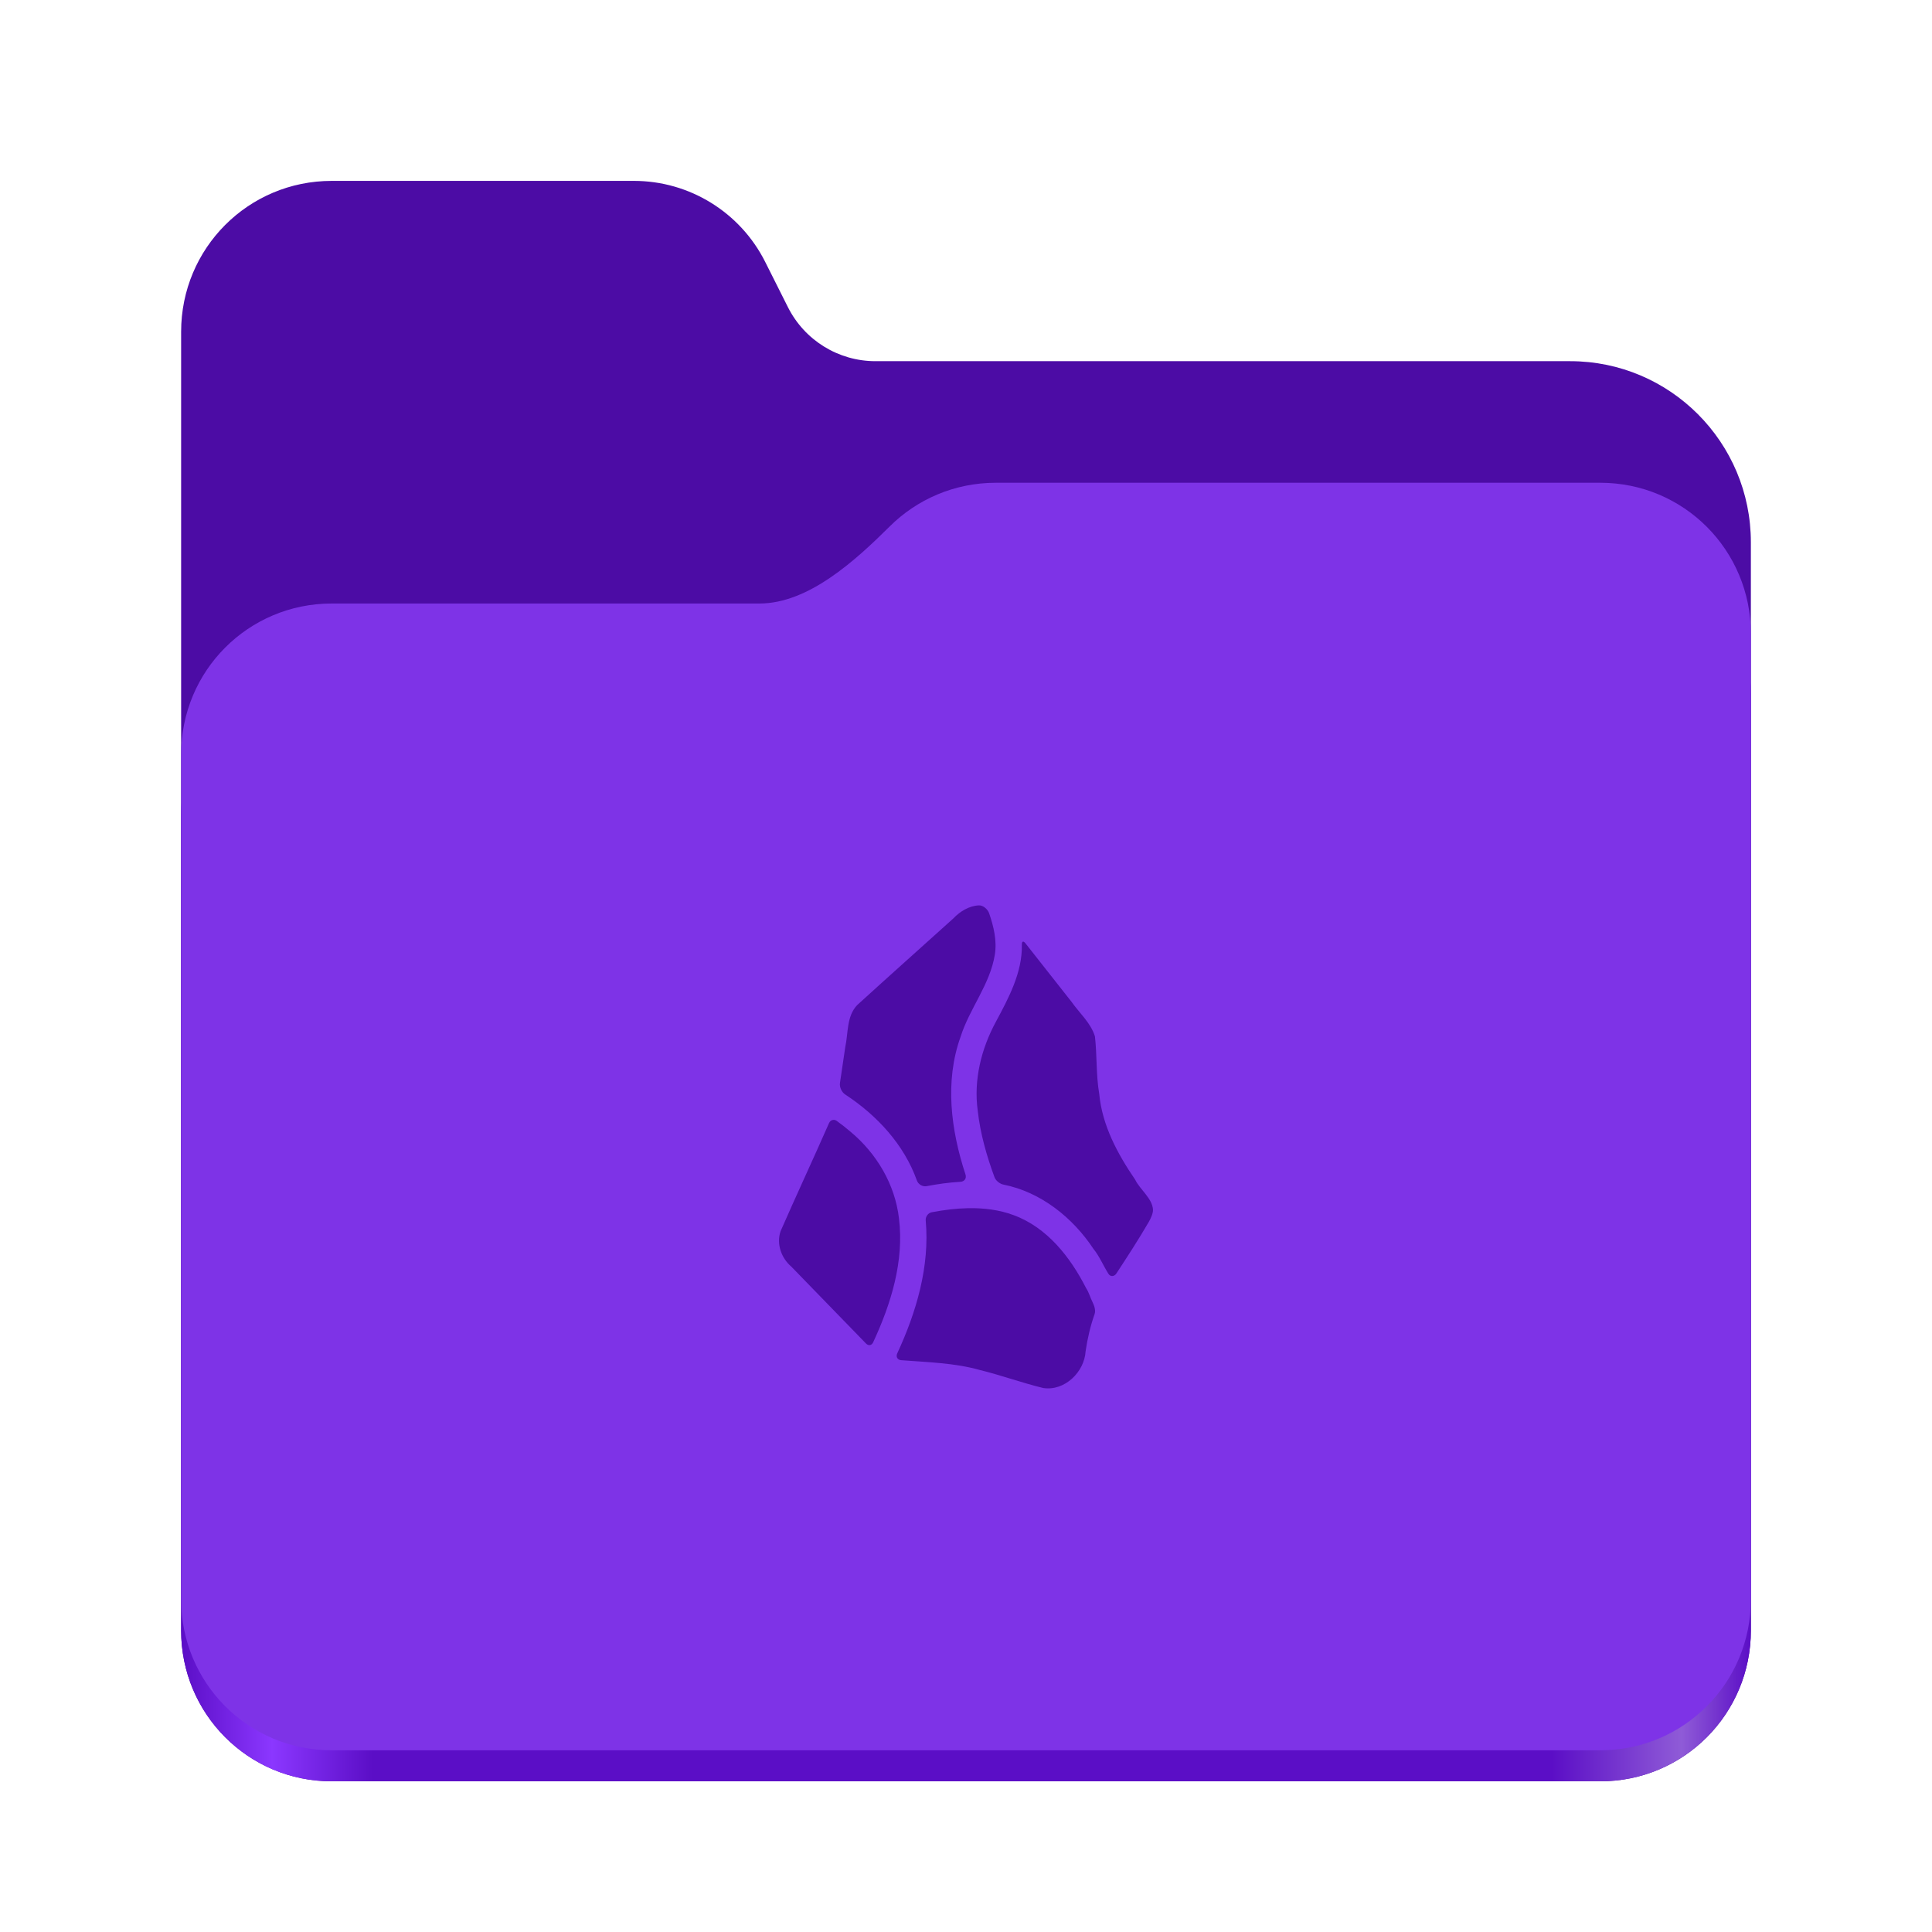
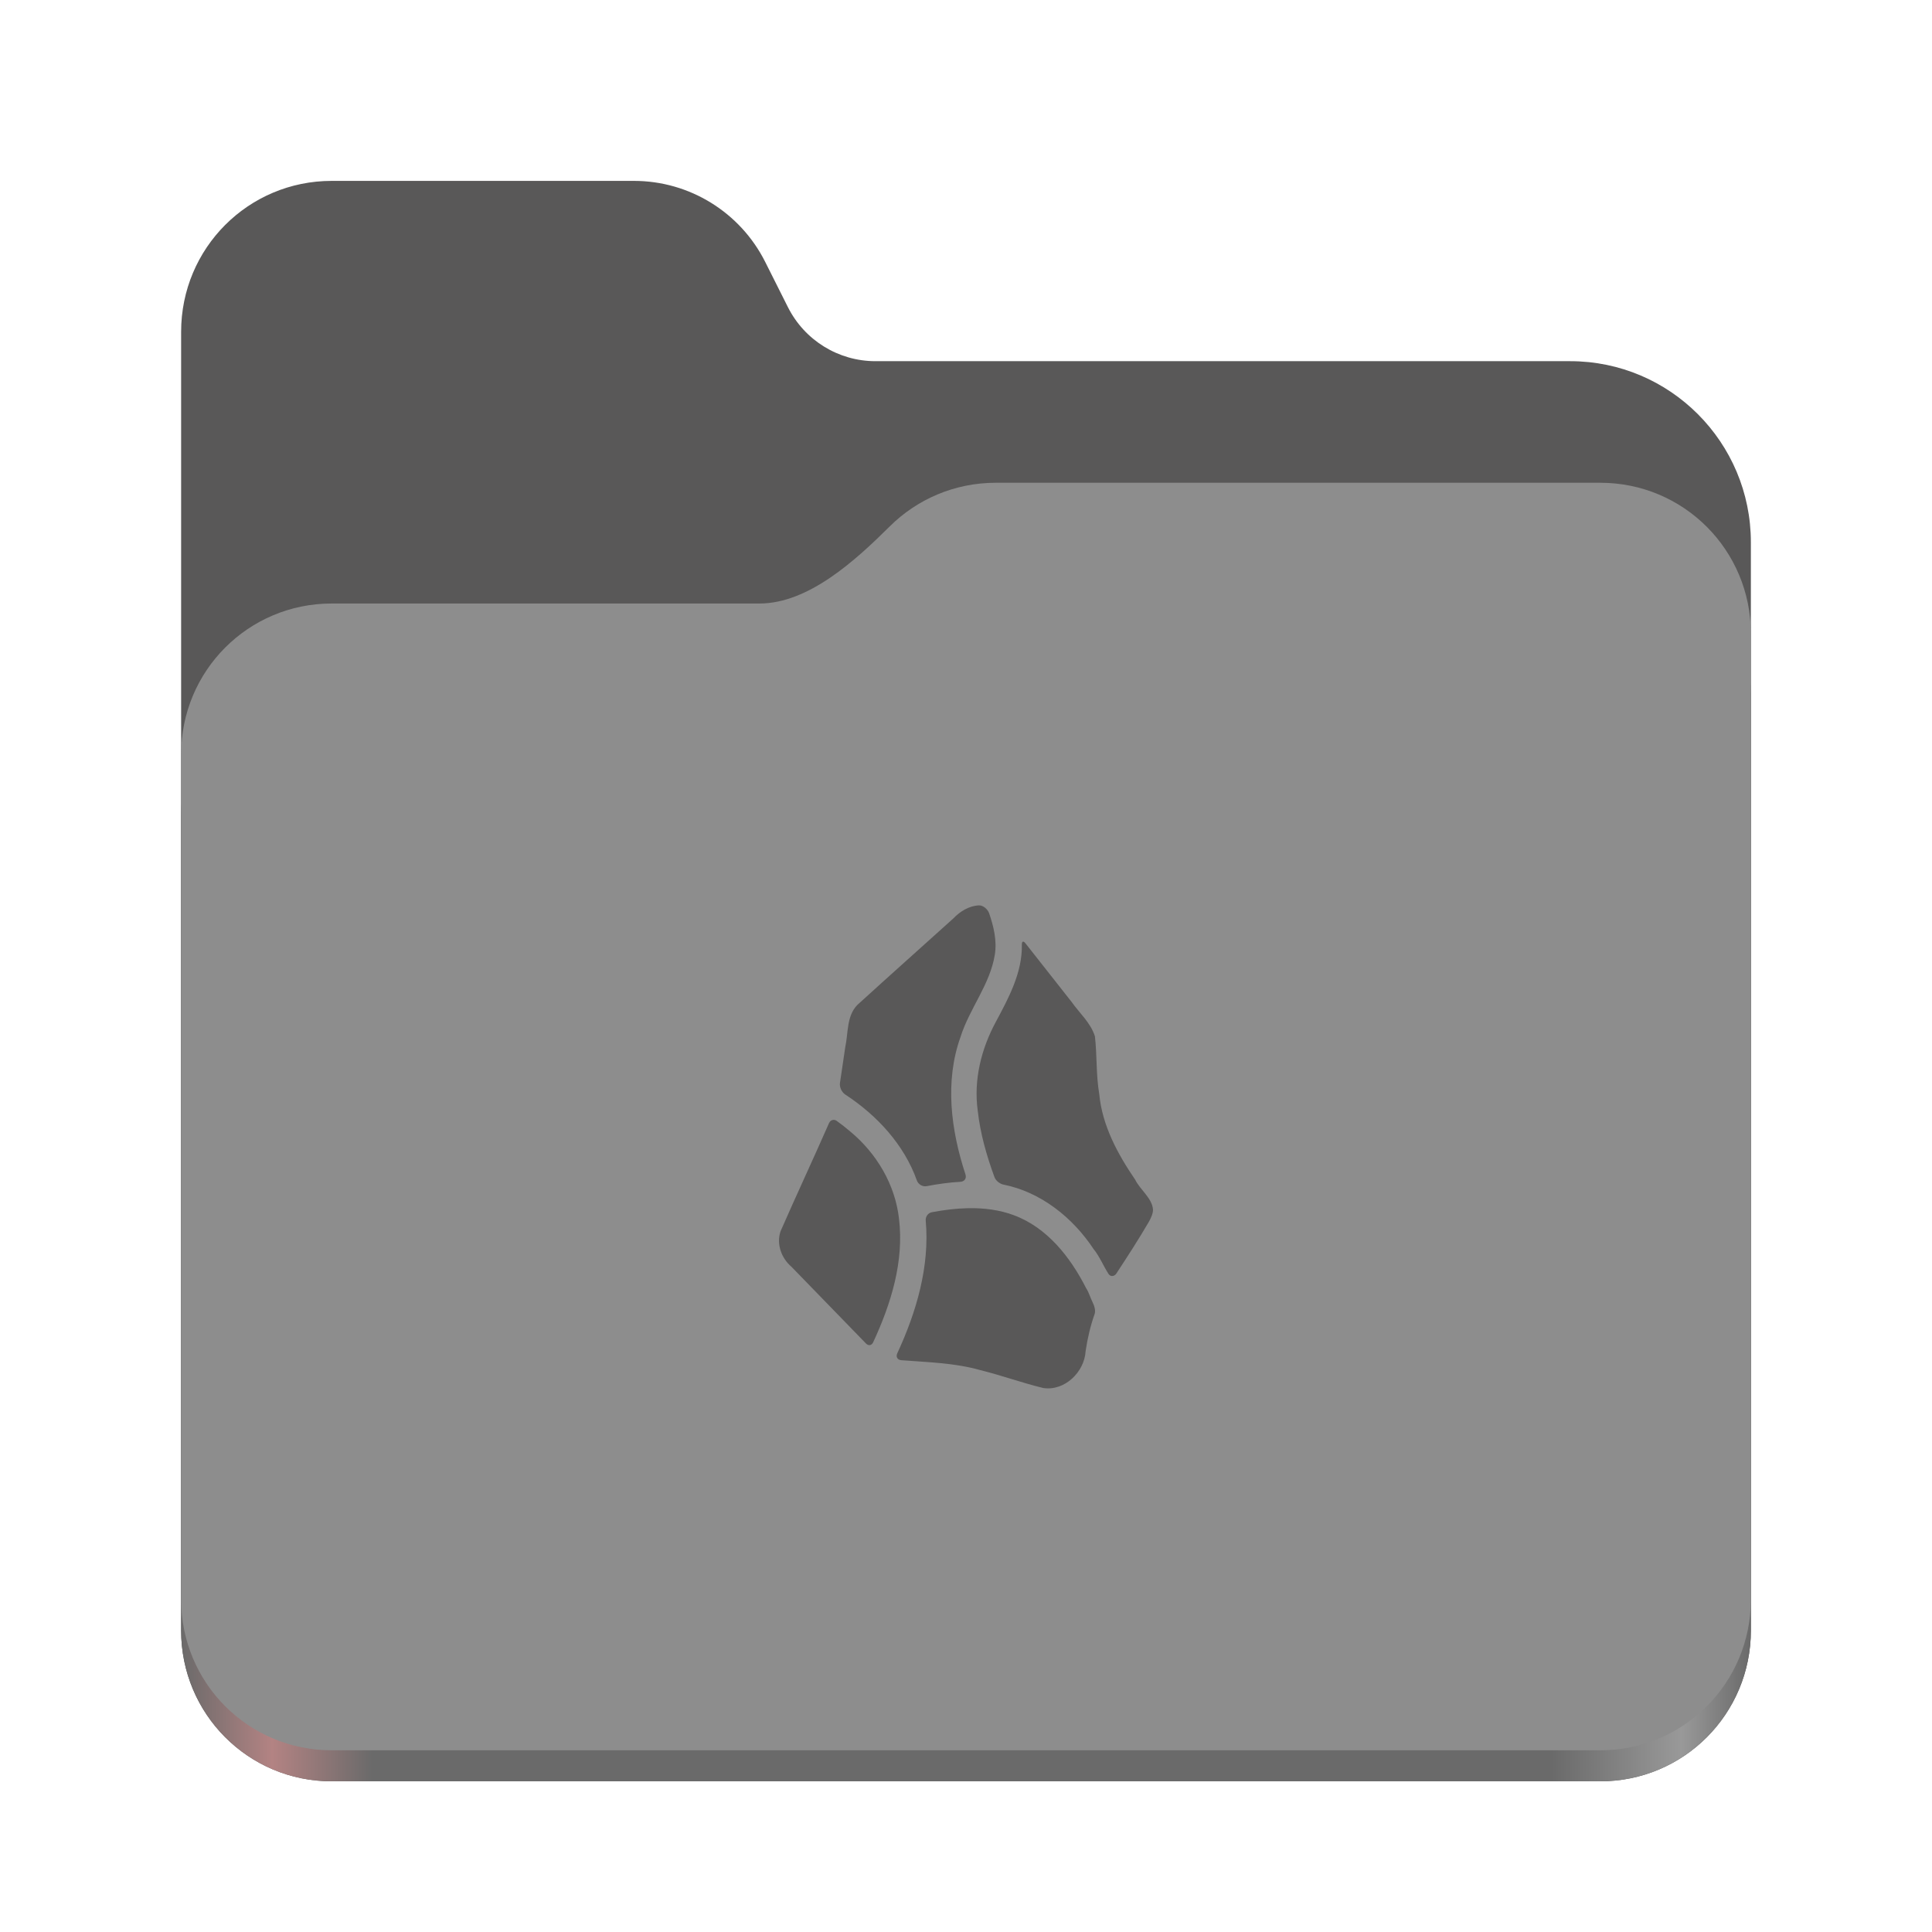
<svg xmlns="http://www.w3.org/2000/svg" xmlns:xlink="http://www.w3.org/1999/xlink" height="128" viewBox="0 0 128 128" width="128" version="1.1" id="svg5248">
  <defs id="defs5252">
    <linearGradient xlink:href="#linearGradient2023" id="linearGradient2025" x1="2689.252" y1="-1106.803" x2="2918.07" y2="-1106.803" gradientUnits="userSpaceOnUse" gradientTransform="matrix(0.4545101,0,0,0.4555215,-1210.292,616.1566)" />
    <linearGradient id="linearGradient2023">
-       <stop style="stop-color:#5b0ec6;stop-opacity:1;" offset="0" id="stop2019" />
-       <stop style="stop-color:#8b37ff;stop-opacity:1;" offset="0.058" id="stop2795" />
-       <stop style="stop-color:#5b0ec6;stop-opacity:1;" offset="0.122" id="stop2797" />
-       <stop style="stop-color:#5b0ec6;stop-opacity:1;" offset="0.873" id="stop2793" />
-       <stop style="stop-color:#8f5bd7;stop-opacity:1;" offset="0.956" id="stop2791" />
-       <stop style="stop-color:#5b0ec6;stop-opacity:1;" offset="1" id="stop2021" />
+       <stop style="stop-color:#6a6a6a;stop-opacity:1;" offset="0" id="stop2019" />
+       <stop style="stop-color:#b38383;stop-opacity:1;" offset="0.058" id="stop2795" />
+       <stop style="stop-color:#6a6a6a;stop-opacity:1;" offset="0.122" id="stop2797" />
+       <stop style="stop-color:#6a6a6a;stop-opacity:1;" offset="0.873" id="stop2793" />
+       <stop style="stop-color:#999999;stop-opacity:1;" offset="0.956" id="stop2791" />
+       <stop style="stop-color:#6a6a6a;stop-opacity:1;" offset="1" id="stop2021" />
    </linearGradient>
  </defs>
  <linearGradient id="a" gradientUnits="userSpaceOnUse" x1="12" x2="116" y1="64" y2="64">
    <stop offset="0" stop-color="#3d3846" id="stop5214" />
    <stop offset="0.05" stop-color="#77767b" id="stop5216" />
    <stop offset="0.1" stop-color="#5e5c64" id="stop5218" />
    <stop offset="0.9" stop-color="#504e56" id="stop5220" />
    <stop offset="0.95" stop-color="#77767b" id="stop5222" />
    <stop offset="1" stop-color="#3d3846" id="stop5224" />
  </linearGradient>
  <linearGradient id="b" gradientUnits="userSpaceOnUse" x1="12" x2="112.041" y1="60" y2="80.988">
    <stop offset="0" stop-color="#77767b" id="stop5227" />
    <stop offset="0.384" stop-color="#9a9996" id="stop5229" />
    <stop offset="0.721" stop-color="#77767b" id="stop5231" />
    <stop offset="1" stop-color="#68666f" id="stop5233" />
  </linearGradient>
-   <path id="rect1135" style="fill:#4c0ca5;fill-opacity:1;stroke-width:4;stroke-linecap:round;stop-color:#000000" d="m 21.978,11.984 c -5.528,0 -9.978,4.46 -9.978,10 v 86.033 c 0,5.54 4.451,10 9.978,10 h 84.043 c 5.528,0 9.979,-4.46 9.979,-10 V 35.929 A 11.973,12 0 0 0 104.027,23.929 H 58 A 6.492,6.507 0 0 1 52.201,20.348 L 50.698,17.355 A 9.738,9.76 0 0 0 42,11.984 Z" />
+   <path id="rect1135" style="fill:#595858;fill-opacity:1;stroke-width:4;stroke-linecap:round;stop-color:#000000" d="m 21.978,11.984 c -5.528,0 -9.978,4.46 -9.978,10 v 86.033 c 0,5.54 4.451,10 9.978,10 h 84.043 c 5.528,0 9.979,-4.46 9.979,-10 V 35.929 A 11.973,12 0 0 0 104.027,23.929 H 58 A 6.492,6.507 0 0 1 52.201,20.348 L 50.698,17.355 A 9.738,9.76 0 0 0 42,11.984 Z" />
  <path id="path1953" style="fill:url(#linearGradient2025);fill-opacity:1;stroke-width:4;stroke-linecap:round;stop-color:#000000" d="m 65.979,35.984 c -2.747,0 -5.228,1.101 -7.029,2.889 -2.274,2.257 -5.385,5.111 -8.633,5.111 H 21.978 c -5.528,0 -9.978,4.46 -9.978,10 V 108.017 c 0,5.54 4.451,10 9.978,10 h 84.043 c 5.528,0 9.979,-4.46 9.979,-10 V 59.984 53.984 45.984 c 0,-5.54 -4.451,-10 -9.979,-10 z" />
-   <path id="rect1586" style="fill:#7e33e7;fill-opacity:1;stroke-width:4;stroke-linecap:round;stop-color:#000000" d="m 65.979,31.984 c -2.747,0 -5.228,1.101 -7.029,2.889 C 56.676,37.13 53.565,39.984 50.317,39.984 H 21.978 c -5.528,0 -9.978,4.46 -9.978,10 v 55.978 c 0,5.54 4.451,10 9.978,10 h 84.043 c 5.528,0 9.979,-4.46 9.979,-10 V 55.984 49.984 41.984 c 0,-5.54 -4.451,-10 -9.979,-10 z" />
-   <g id="g26" transform="matrix(0.3017441,0,0,0.3017441,53.12883,47.56692)" style="fill:#4c0ca5;fill-opacity:1">
-     <path id="path23" style="fill:#4c0ca5;fill-opacity:1;stroke-width:0.265" d="m 38.88,41.151 c -2.156,0.085 -4.158,1.308 -5.644,2.874 -7.024,6.343 -14.094,12.63 -21.088,19.004 -2.373,2.469 -1.953,6.156 -2.634,9.263 -0.382,2.618 -0.76,5.236 -1.159,7.851 -0.138,0.907 0.384,2.028 1.152,2.531 6.959,4.555 12.921,10.984 15.735,18.875 0.308,0.864 1.248,1.421 2.149,1.249 2.443,-0.467 4.909,-0.815 7.392,-0.952 0.916,-0.05 1.413,-0.759 1.126,-1.631 -3.186,-9.698 -4.592,-20.403 -1.074,-30.202 1.971,-6.233 6.476,-11.496 7.521,-18.04 0.5,-3.075 -0.258,-6.229 -1.256,-9.101 -0.301,-0.867 -1.306,-1.758 -2.22,-1.722 z m 9.683,7.955 c -0.179,0.012 -0.281,0.252 -0.272,0.706 0.12,6.076 -2.9,11.665 -5.703,16.9 -3.22,5.942 -4.914,12.784 -3.981,19.541 0.558,5.004 1.948,9.873 3.683,14.59 0.278,0.757 1.164,1.454 1.955,1.612 8.228,1.637 15.239,7.256 19.807,14.175 1.215,1.447 2.259,3.889 3.269,5.444 0.438,0.674 1.28,0.577 1.722,-0.097 2.446,-3.735 4.885,-7.481 7.127,-11.34 0.405,-0.697 0.966,-1.9 0.913,-2.699 -0.167,-2.488 -2.846,-4.365 -3.916,-6.57 -3.858,-5.649 -7.233,-11.88 -7.884,-18.81 -0.717,-4.181 -0.468,-8.454 -0.945,-12.641 -0.918,-2.966 -3.36,-5.075 -5.114,-7.56 -3.373,-4.285 -6.744,-8.564 -10.117,-12.848 -0.218,-0.277 -0.405,-0.411 -0.544,-0.401 z M 6.917,88.247 c -0.403,0.018 -0.772,0.267 -0.964,0.706 -3.486,7.94 -7.163,15.802 -10.641,23.742 -0.957,2.797 0.181,5.923 2.382,7.793 5.461,5.624 10.922,11.244 16.383,16.868 0.534,0.55 1.237,0.436 1.56,-0.259 3.93,-8.458 6.826,-17.779 5.677,-27.179 -0.844,-7.471 -4.924,-14.332 -10.674,-19.095 -0.96,-0.828 -1.961,-1.611 -2.99,-2.35 -0.233,-0.168 -0.49,-0.237 -0.731,-0.227 z M 36.537,107.633 c -2.693,0.053 -5.375,0.389 -8.02,0.893 -0.831,0.159 -1.409,0.983 -1.333,1.825 0.906,10.065 -2.036,20.066 -6.246,29.147 -0.356,0.768 0.03,1.449 0.874,1.515 5.798,0.455 11.663,0.572 17.295,2.162 4.679,1.148 9.217,2.818 13.897,3.948 4.706,0.704 9.023,-3.518 9.288,-8.097 0.407,-2.759 1.037,-5.493 1.968,-8.123 0.282,-0.798 -0.053,-1.846 -0.427,-2.589 -0.487,-0.967 -0.855,-2.275 -1.43,-3.113 -3.444,-6.784 -8.542,-13.323 -15.904,-16.033 -3.173,-1.187 -6.589,-1.592 -9.962,-1.534 z" />
+   <path id="rect1586" style="fill:#8d8d8d;fill-opacity:1;stroke-width:4;stroke-linecap:round;stop-color:#000000" d="m 65.979,31.984 c -2.747,0 -5.228,1.101 -7.029,2.889 C 56.676,37.13 53.565,39.984 50.317,39.984 H 21.978 c -5.528,0 -9.978,4.46 -9.978,10 v 55.978 c 0,5.54 4.451,10 9.978,10 h 84.043 c 5.528,0 9.979,-4.46 9.979,-10 V 55.984 49.984 41.984 c 0,-5.54 -4.451,-10 -9.979,-10 z" />
+   <g id="g26" transform="matrix(0.3017441,0,0,0.3017441,53.12883,47.56692)" style="fill:#595858;fill-opacity:1">
+     <path id="path23" style="fill:#595858;fill-opacity:1;stroke-width:0.265" d="m 38.88,41.151 c -2.156,0.085 -4.158,1.308 -5.644,2.874 -7.024,6.343 -14.094,12.63 -21.088,19.004 -2.373,2.469 -1.953,6.156 -2.634,9.263 -0.382,2.618 -0.76,5.236 -1.159,7.851 -0.138,0.907 0.384,2.028 1.152,2.531 6.959,4.555 12.921,10.984 15.735,18.875 0.308,0.864 1.248,1.421 2.149,1.249 2.443,-0.467 4.909,-0.815 7.392,-0.952 0.916,-0.05 1.413,-0.759 1.126,-1.631 -3.186,-9.698 -4.592,-20.403 -1.074,-30.202 1.971,-6.233 6.476,-11.496 7.521,-18.04 0.5,-3.075 -0.258,-6.229 -1.256,-9.101 -0.301,-0.867 -1.306,-1.758 -2.22,-1.722 z m 9.683,7.955 c -0.179,0.012 -0.281,0.252 -0.272,0.706 0.12,6.076 -2.9,11.665 -5.703,16.9 -3.22,5.942 -4.914,12.784 -3.981,19.541 0.558,5.004 1.948,9.873 3.683,14.59 0.278,0.757 1.164,1.454 1.955,1.612 8.228,1.637 15.239,7.256 19.807,14.175 1.215,1.447 2.259,3.889 3.269,5.444 0.438,0.674 1.28,0.577 1.722,-0.097 2.446,-3.735 4.885,-7.481 7.127,-11.34 0.405,-0.697 0.966,-1.9 0.913,-2.699 -0.167,-2.488 -2.846,-4.365 -3.916,-6.57 -3.858,-5.649 -7.233,-11.88 -7.884,-18.81 -0.717,-4.181 -0.468,-8.454 -0.945,-12.641 -0.918,-2.966 -3.36,-5.075 -5.114,-7.56 -3.373,-4.285 -6.744,-8.564 -10.117,-12.848 -0.218,-0.277 -0.405,-0.411 -0.544,-0.401 z M 6.917,88.247 c -0.403,0.018 -0.772,0.267 -0.964,0.706 -3.486,7.94 -7.163,15.802 -10.641,23.742 -0.957,2.797 0.181,5.923 2.382,7.793 5.461,5.624 10.922,11.244 16.383,16.868 0.534,0.55 1.237,0.436 1.56,-0.259 3.93,-8.458 6.826,-17.779 5.677,-27.179 -0.844,-7.471 -4.924,-14.332 -10.674,-19.095 -0.96,-0.828 -1.961,-1.611 -2.99,-2.35 -0.233,-0.168 -0.49,-0.237 -0.731,-0.227 z M 36.537,107.633 c -2.693,0.053 -5.375,0.389 -8.02,0.893 -0.831,0.159 -1.409,0.983 -1.333,1.825 0.906,10.065 -2.036,20.066 -6.246,29.147 -0.356,0.768 0.03,1.449 0.874,1.515 5.798,0.455 11.663,0.572 17.295,2.162 4.679,1.148 9.217,2.818 13.897,3.948 4.706,0.704 9.023,-3.518 9.288,-8.097 0.407,-2.759 1.037,-5.493 1.968,-8.123 0.282,-0.798 -0.053,-1.846 -0.427,-2.589 -0.487,-0.967 -0.855,-2.275 -1.43,-3.113 -3.444,-6.784 -8.542,-13.323 -15.904,-16.033 -3.173,-1.187 -6.589,-1.592 -9.962,-1.534 z" />
  </g>
</svg>
